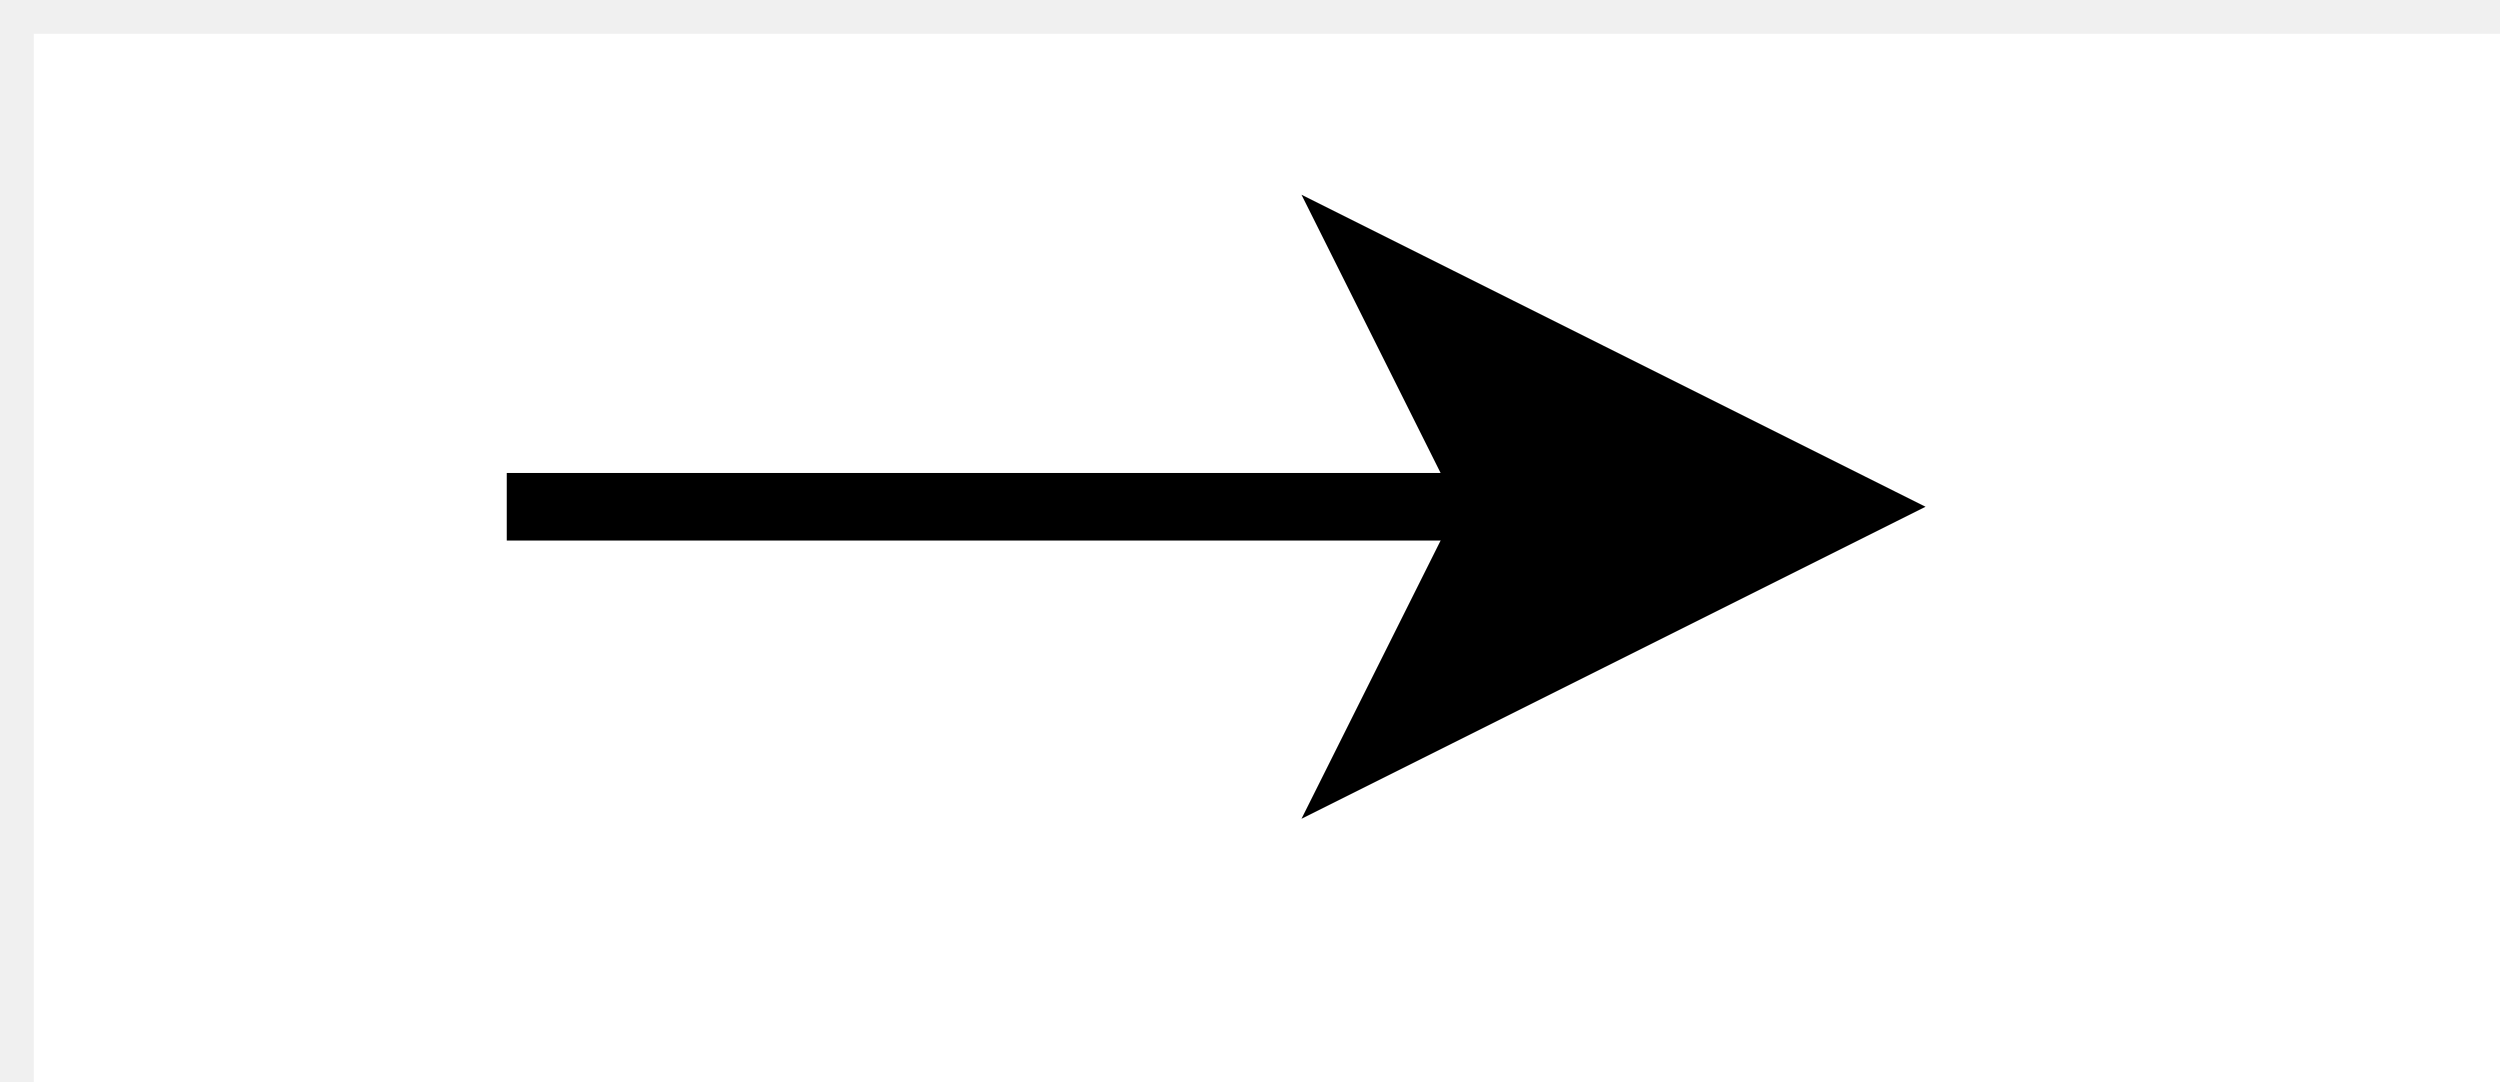
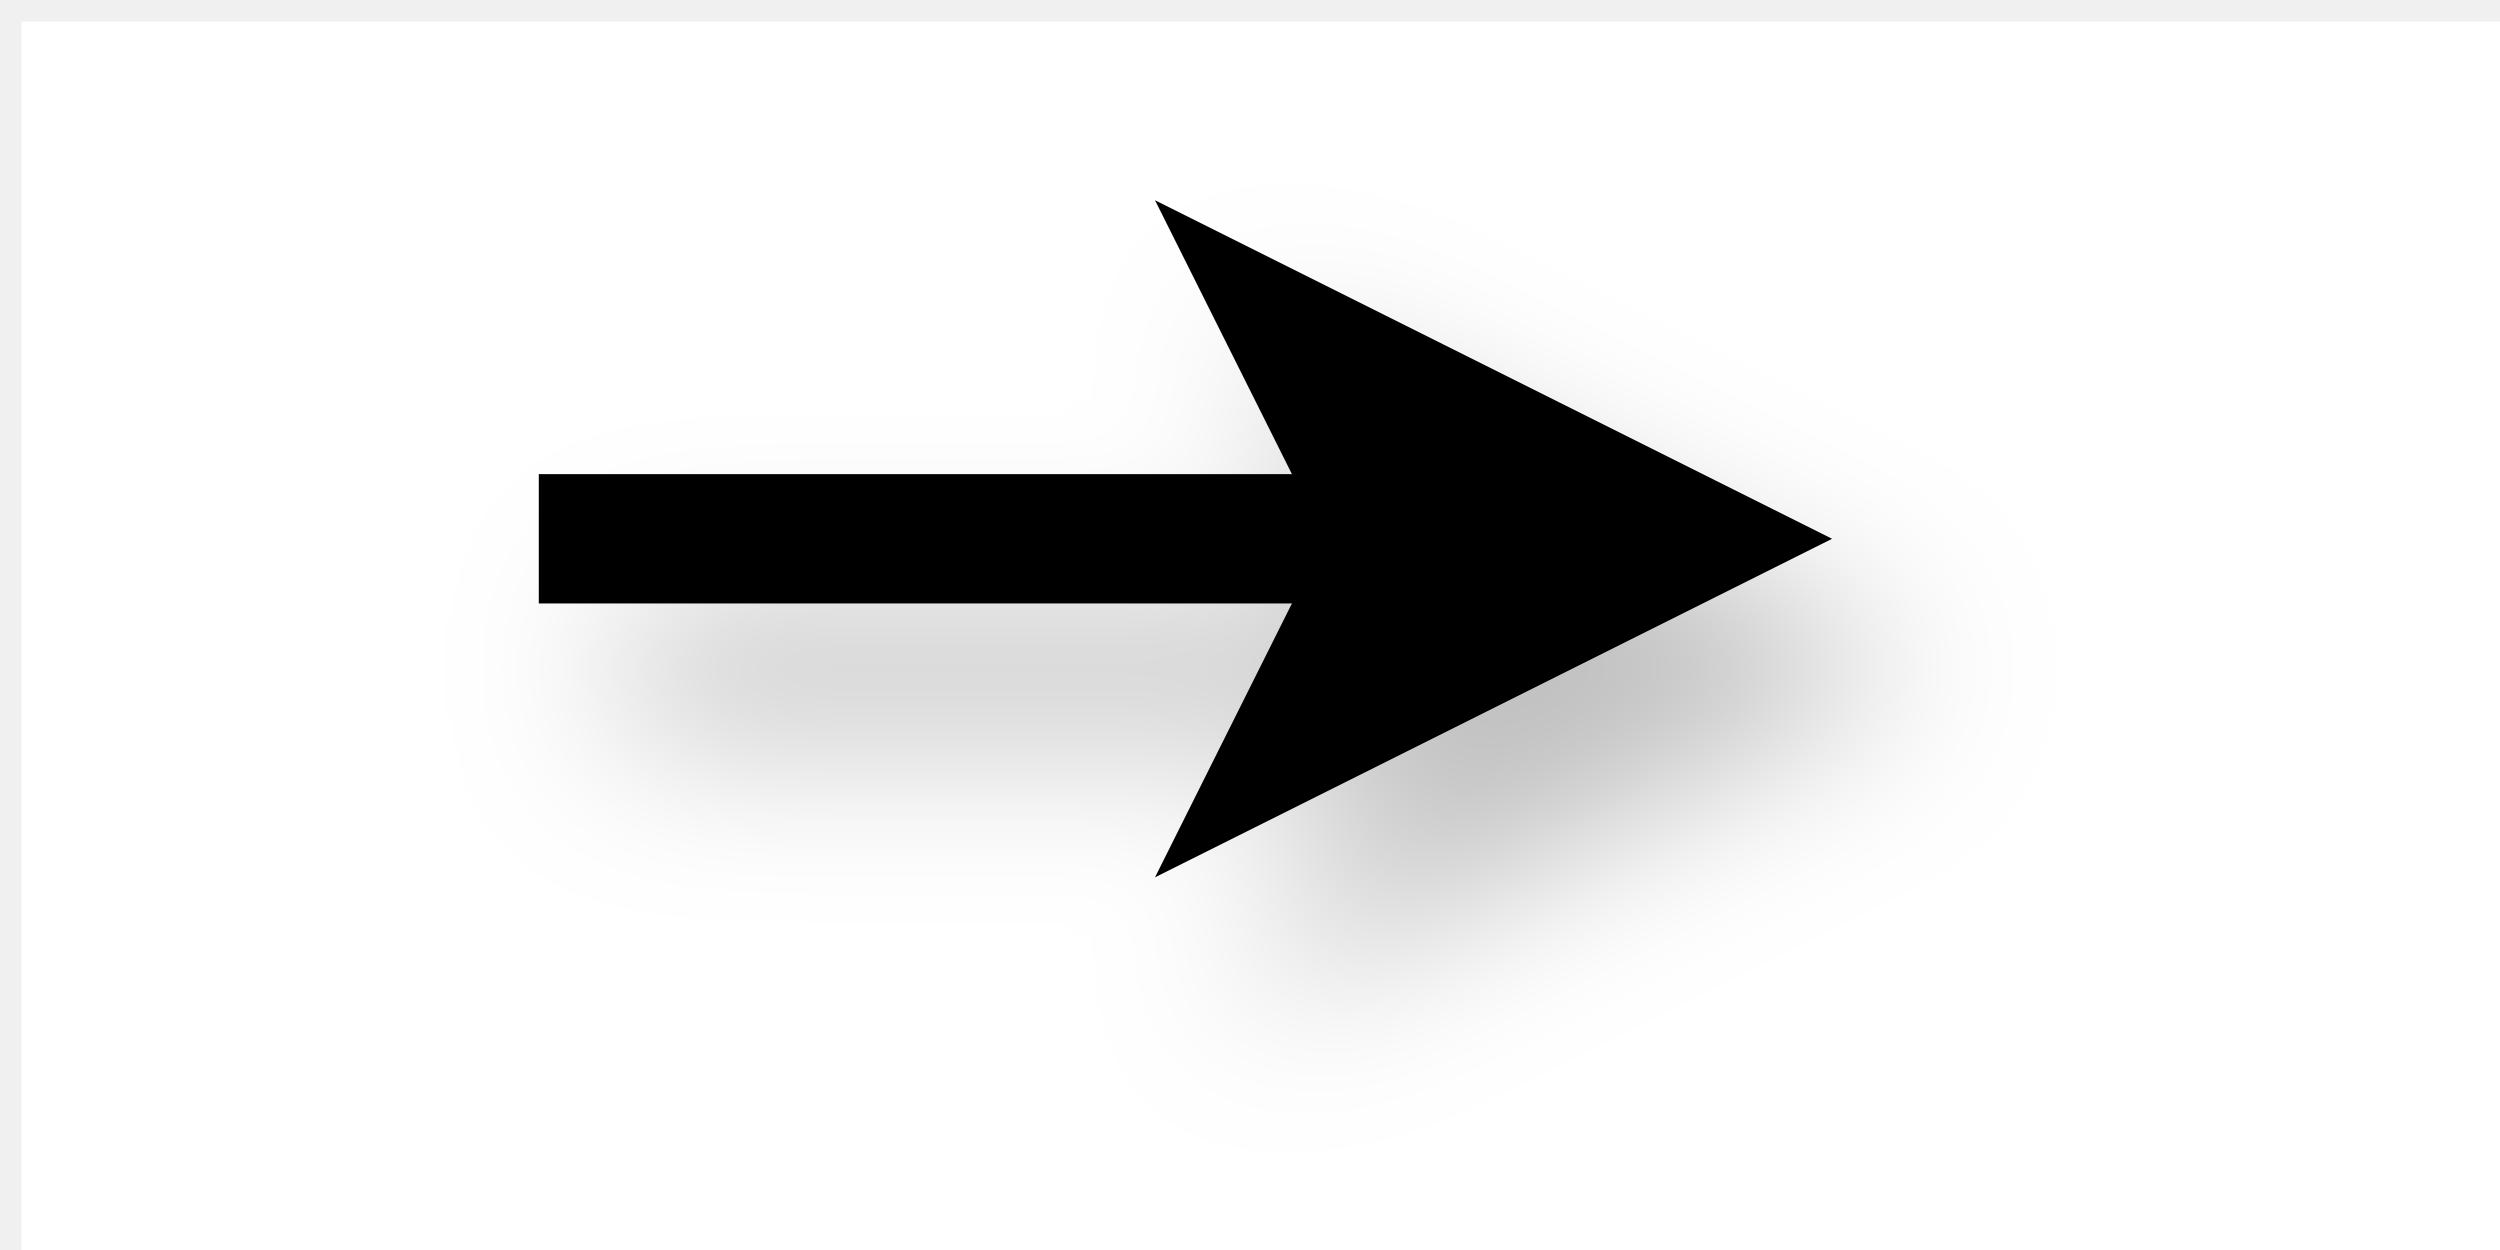
- <svg xmlns="http://www.w3.org/2000/svg" version="1.1" width="37px" height="16px" viewBox="-0.5 -0.5 37 16" content="&lt;mxfile host=&quot;app.diagrams.net&quot; modified=&quot;2024-06-28T08:02:10.348Z&quot; agent=&quot;Mozilla/5.0 (X11; Linux x86_64) AppleWebKit/537.36 (KHTML, like Gecko) Chrome/125.0.0.0 Safari/537.36&quot; etag=&quot;PaOsmAbhyRbDKfyhx0h5&quot; version=&quot;24.6.4&quot; type=&quot;google&quot; scale=&quot;1&quot; border=&quot;0&quot;&gt;&#10;  &lt;diagram name=&quot;Page-1&quot; id=&quot;Zv0p4ZRJ3lb28O2X4JgO&quot;&gt;&#10;    &lt;mxGraphModel dx=&quot;885&quot; dy=&quot;555&quot; grid=&quot;1&quot; gridSize=&quot;10&quot; guides=&quot;1&quot; tooltips=&quot;1&quot; connect=&quot;1&quot; arrows=&quot;1&quot; fold=&quot;1&quot; page=&quot;1&quot; pageScale=&quot;1&quot; pageWidth=&quot;850&quot; pageHeight=&quot;1100&quot; background=&quot;#FFFFFF&quot; math=&quot;0&quot; shadow=&quot;0&quot;&gt;&#10;      &lt;root&gt;&#10;        &lt;mxCell id=&quot;0&quot; /&gt;&#10;        &lt;mxCell id=&quot;1&quot; parent=&quot;0&quot; /&gt;&#10;        &lt;mxCell id=&quot;4AtHRBGAZ1zVeppKE3sB-4&quot; value=&quot;&quot; style=&quot;endArrow=classic;html=1;rounded=0;strokeWidth=1;&quot; parent=&quot;1&quot; edge=&quot;1&quot;&gt;&#10;          &lt;mxGeometry width=&quot;50&quot; height=&quot;50&quot; relative=&quot;1&quot; as=&quot;geometry&quot;&gt;&#10;            &lt;mxPoint x=&quot;260&quot; y=&quot;190&quot; as=&quot;sourcePoint&quot; /&gt;&#10;            &lt;mxPoint x=&quot;281&quot; y=&quot;190&quot; as=&quot;targetPoint&quot; /&gt;&#10;          &lt;/mxGeometry&gt;&#10;        &lt;/mxCell&gt;&#10;      &lt;/root&gt;&#10;    &lt;/mxGraphModel&gt;&#10;  &lt;/diagram&gt;&#10;&lt;/mxfile&gt;&#10;" style="background-color: rgb(255, 255, 255);">
+ <svg xmlns="http://www.w3.org/2000/svg" version="1.1" width="58px" height="29px" viewBox="-0.5 -0.5 58 29" style="background-color: rgb(255, 255, 255);">
  <defs />
  <rect fill="#FFFFFF" width="100%" height="100%" x="0" y="0" />
  <g>
    <g data-cell-id="0">
      <g data-cell-id="1">
        <g data-cell-id="4AtHRBGAZ1zVeppKE3sB-4">
-           <g>
-             <path d="M 7 7 L 21.63 7" fill="none" stroke="rgb(0, 0, 0)" stroke-miterlimit="10" pointer-events="stroke" />
-             <path d="M 26.88 7 L 19.88 10.5 L 21.63 7 L 19.88 3.5 Z" fill="rgb(0, 0, 0)" stroke="rgb(0, 0, 0)" stroke-miterlimit="10" pointer-events="all" />
+           <g style="filter: drop-shadow(rgba(0, 0, 0, 0.25) 2px 3px 2px);">
+             <path d="M 12 12 L 31.9 12" fill="none" stroke="rgb(0, 0, 0)" stroke-width="3" stroke-miterlimit="10" pointer-events="stroke" />
+             <path d="M 38.65 12 L 29.65 16.5 L 31.9 12 L 29.65 7.5 Z" fill="rgb(0, 0, 0)" stroke="rgb(0, 0, 0)" stroke-width="3" stroke-miterlimit="10" pointer-events="all" />
          </g>
        </g>
      </g>
    </g>
  </g>
</svg>
